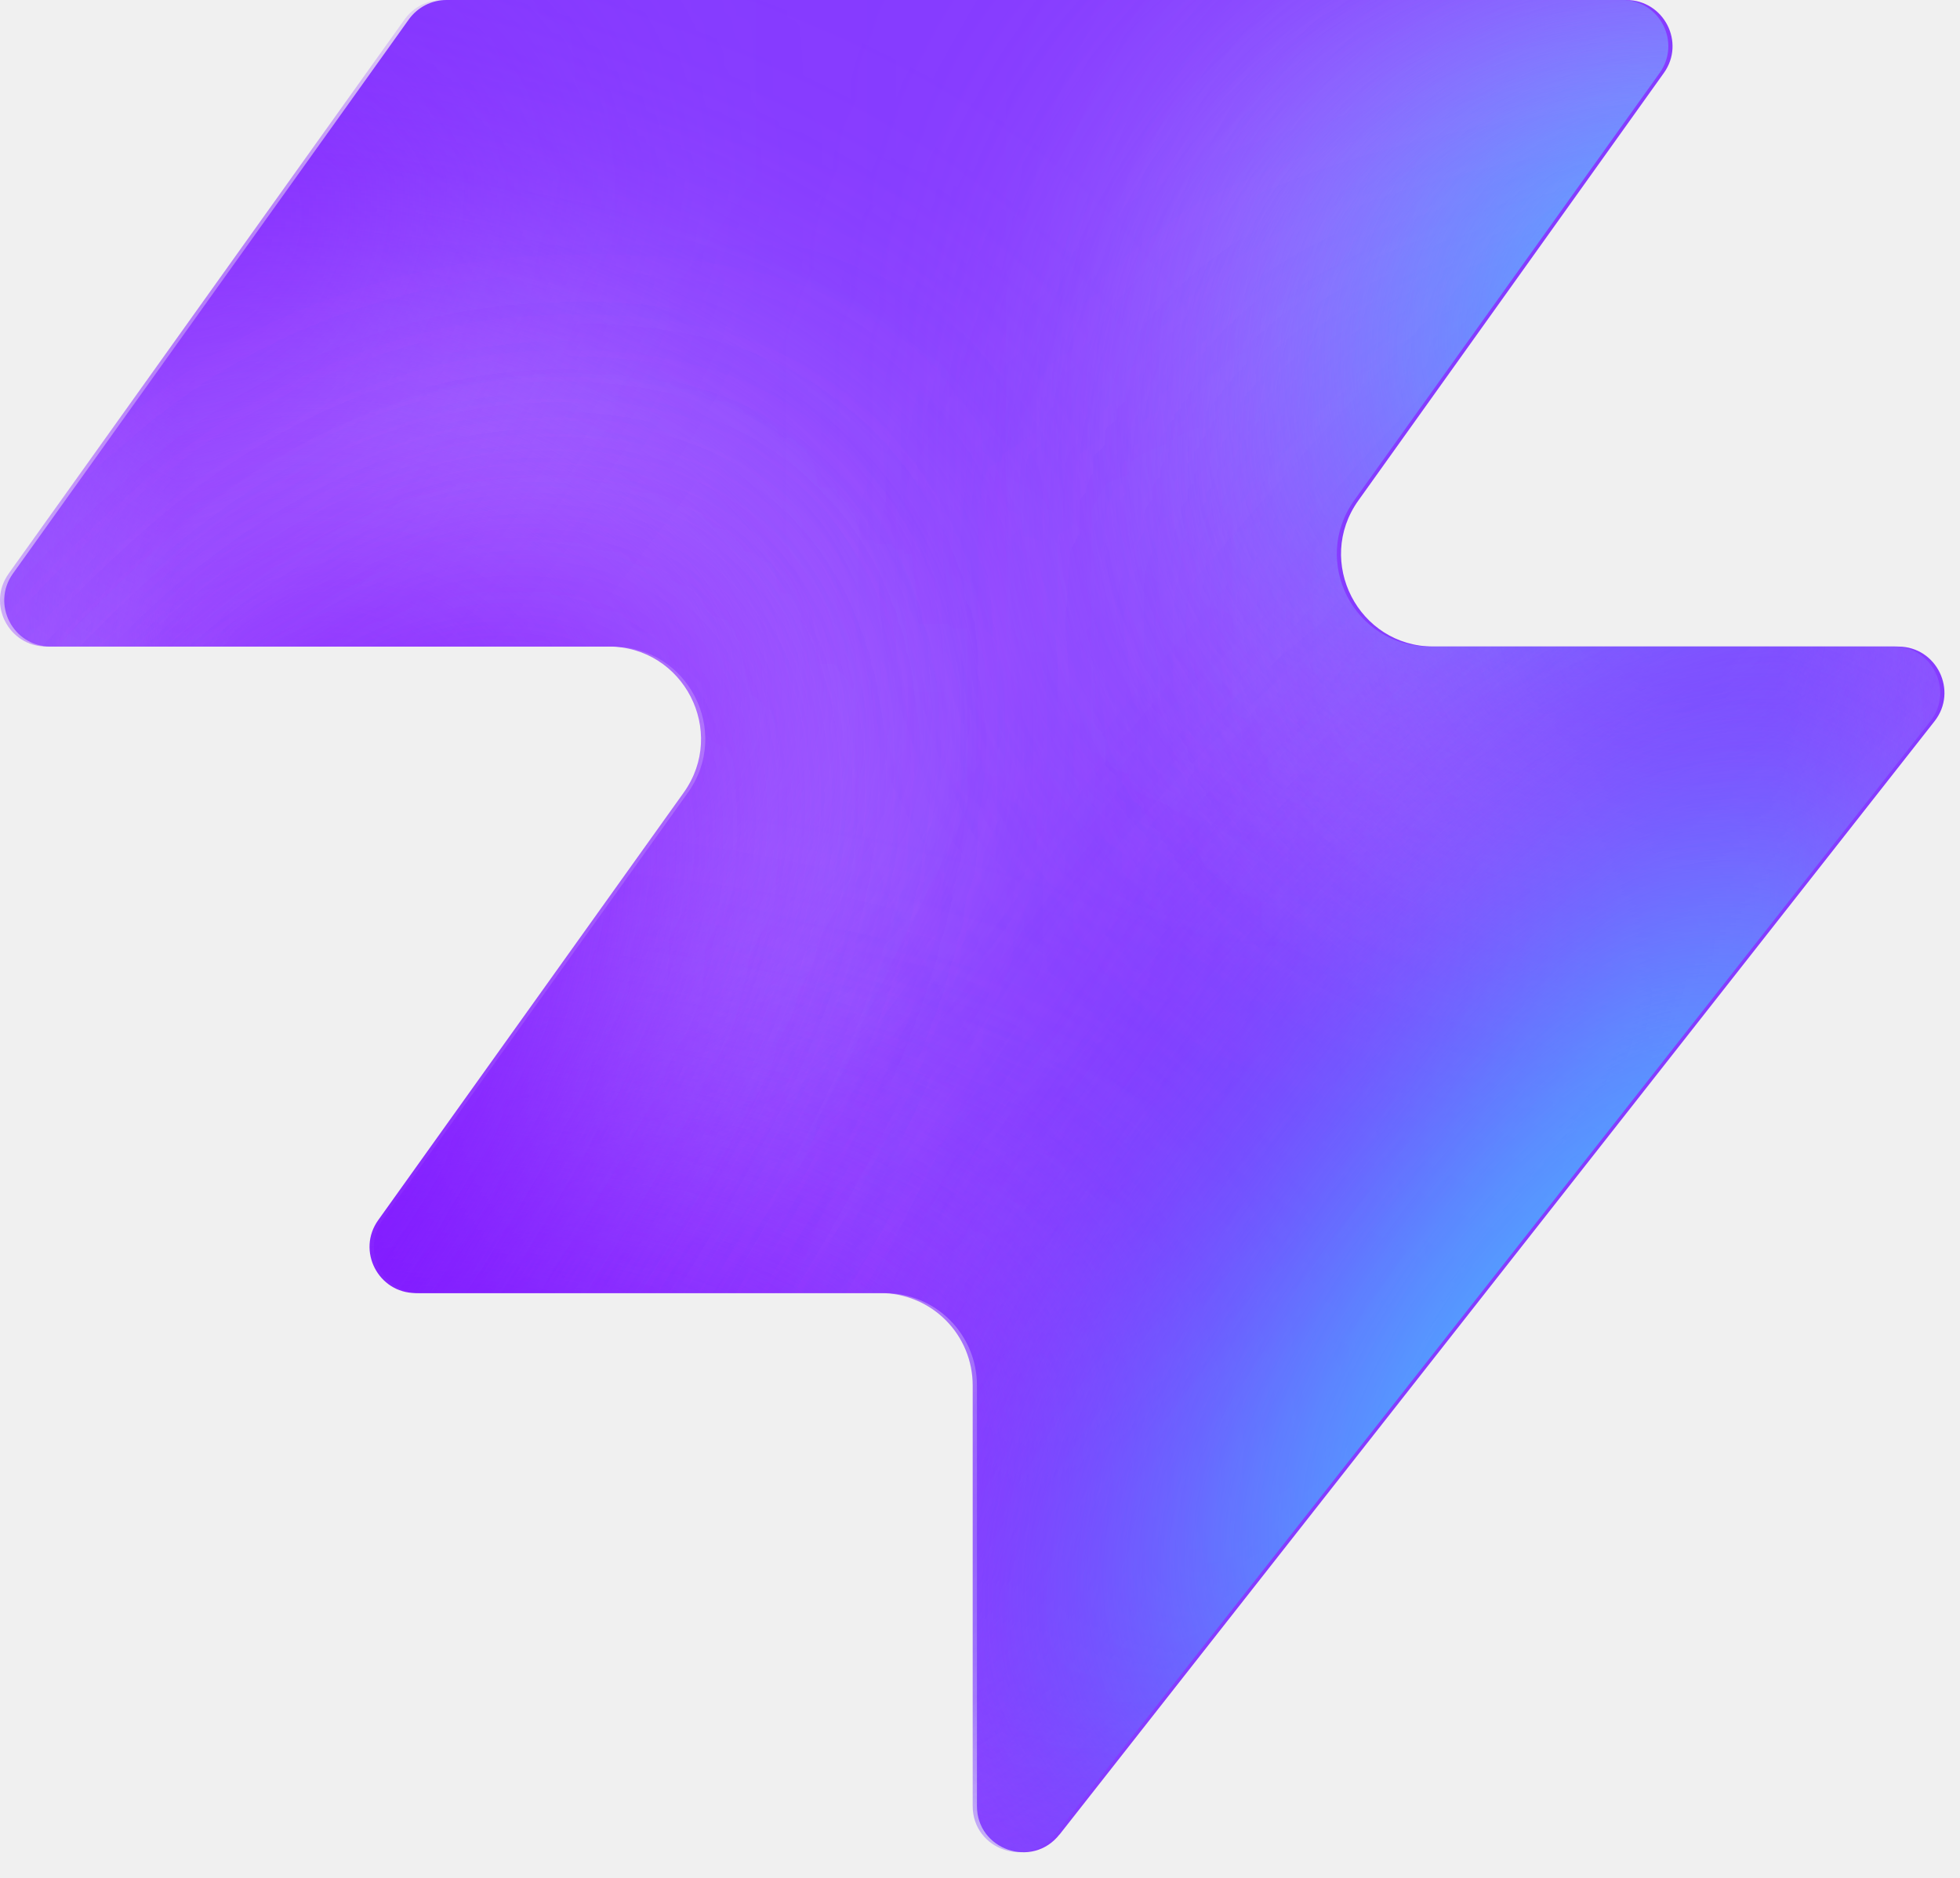
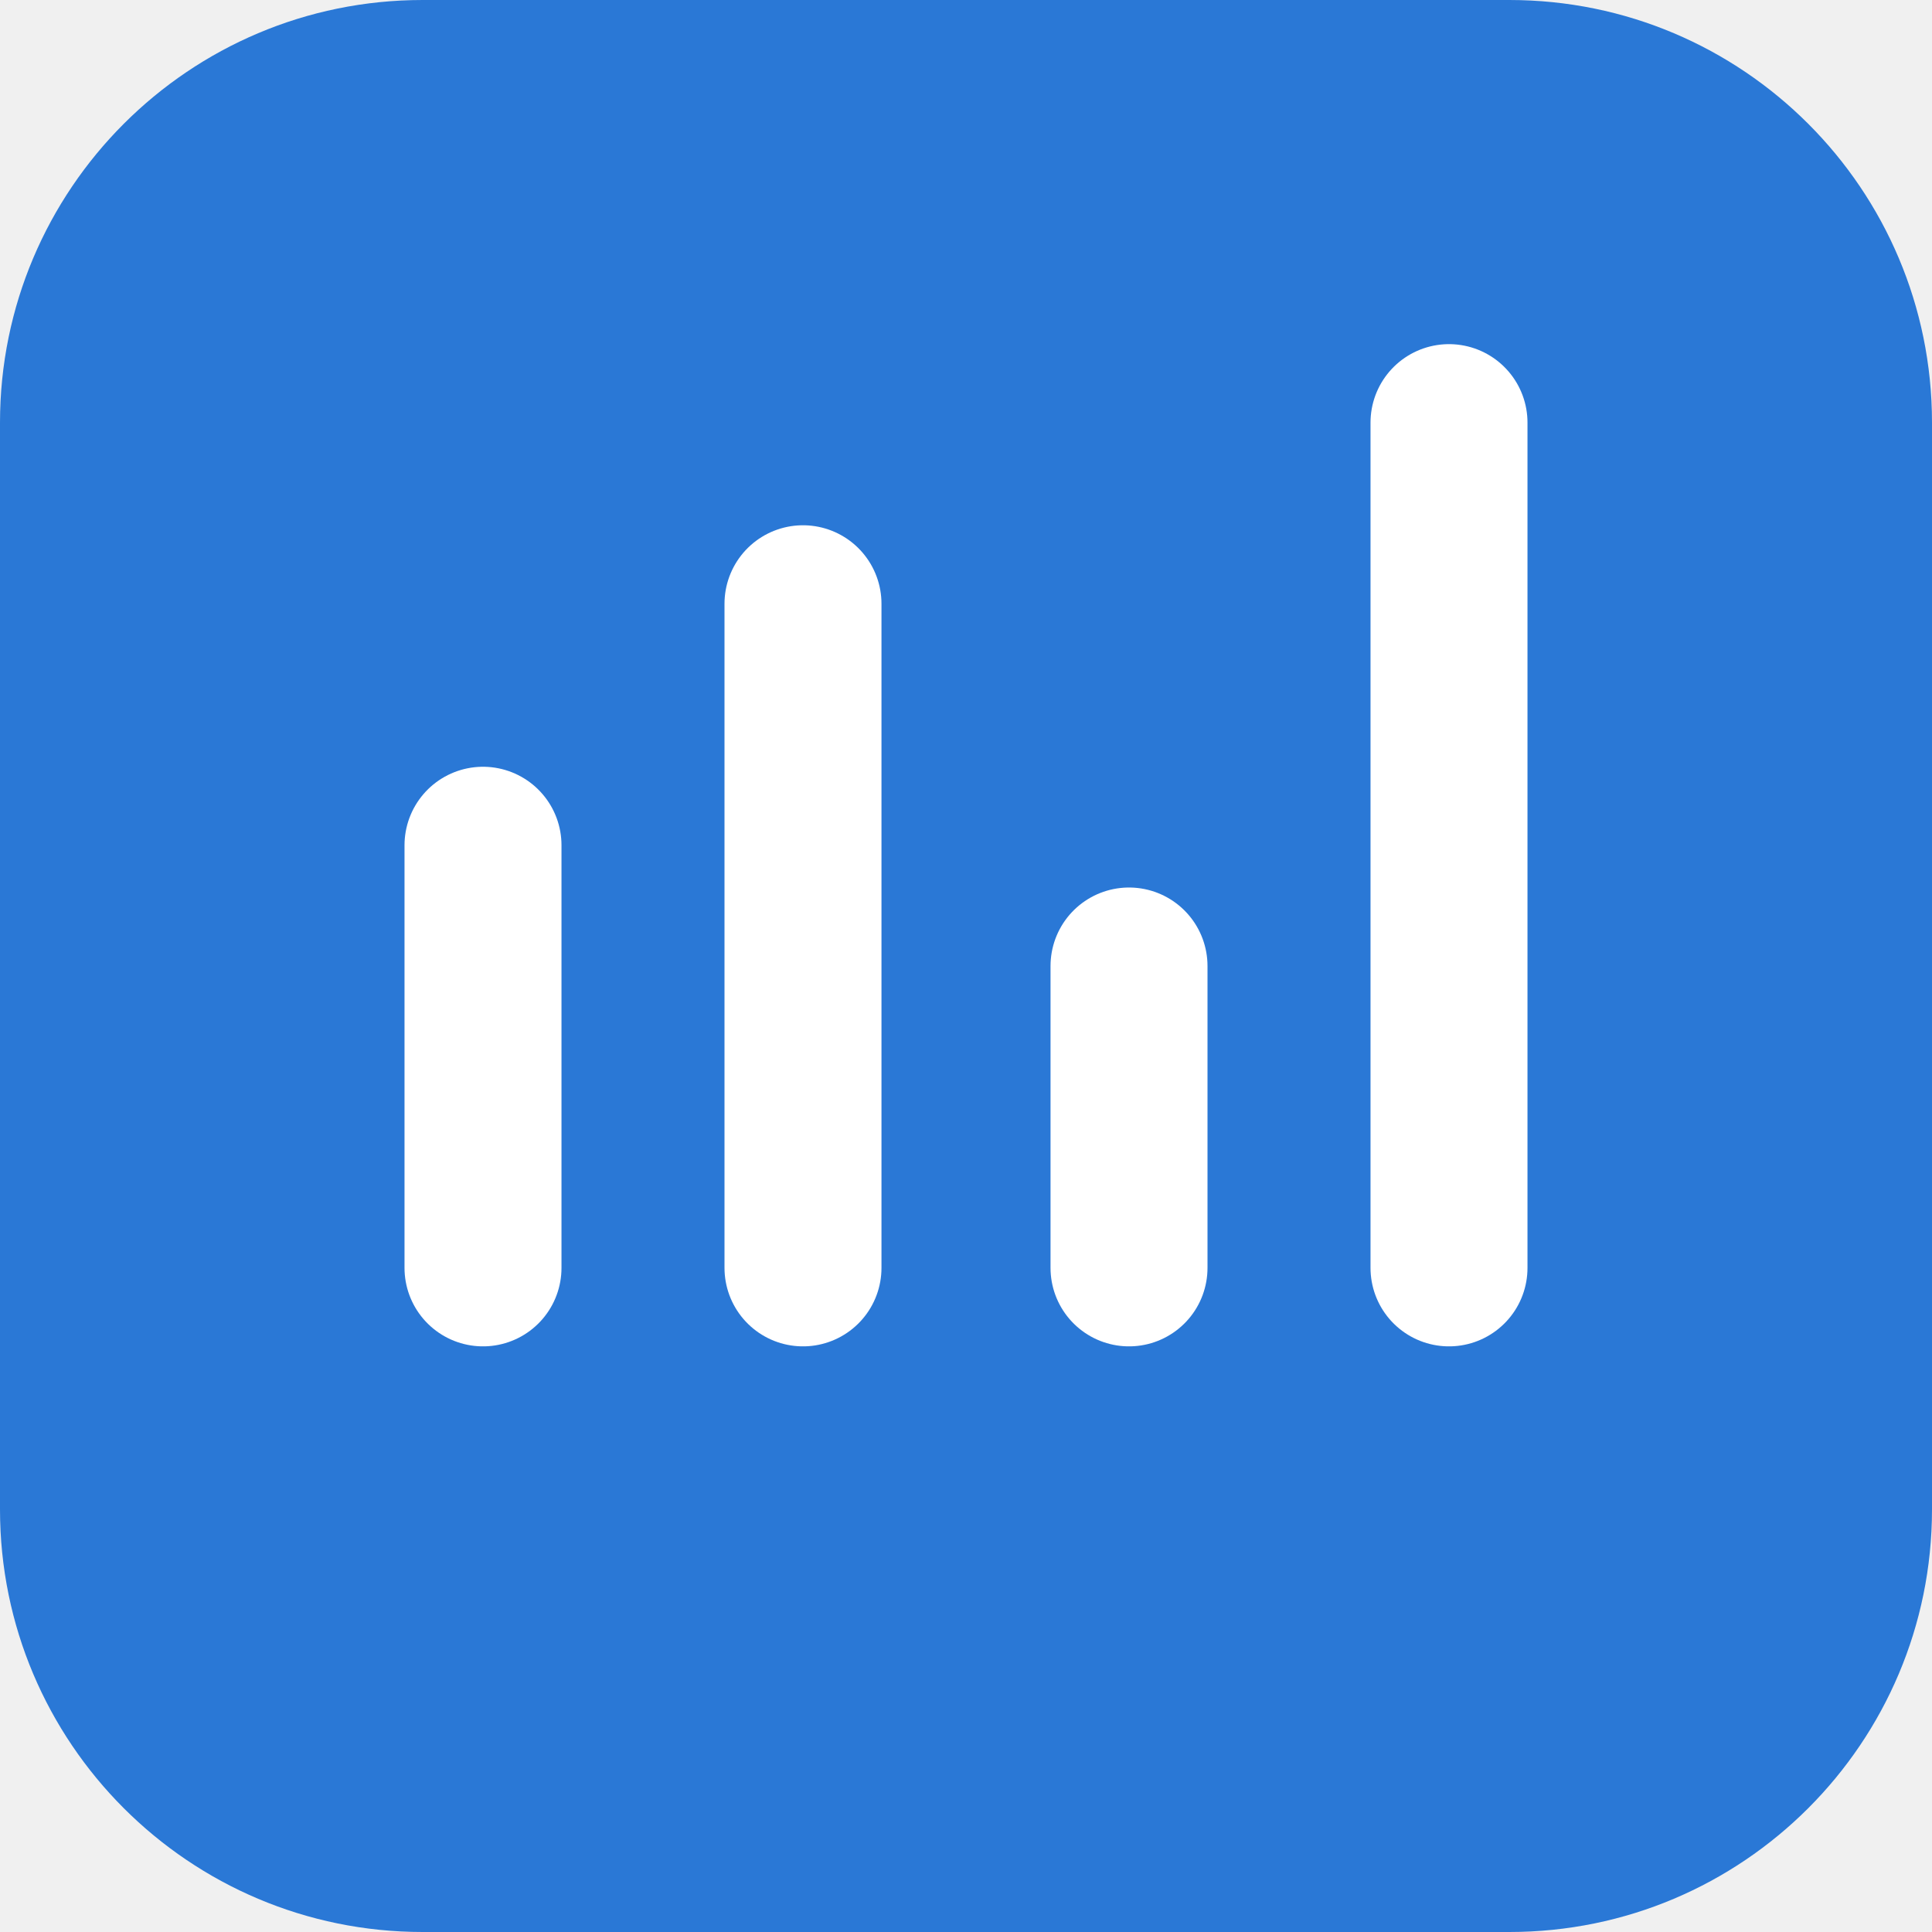
- <svg xmlns="http://www.w3.org/2000/svg" width="48" height="46" fill="none" viewBox="0 0 48 46">
-   <path fill="#863bff" d="M25.946 44.938c-.664.845-2.021.375-2.021-.698V33.937a2.26 2.26 0 0 0-2.262-2.262H10.287c-.92 0-1.456-1.04-.92-1.788l7.48-10.471c1.07-1.497 0-3.578-1.842-3.578H1.237c-.92 0-1.456-1.04-.92-1.788L10.013.474c.214-.297.556-.474.92-.474h28.894c.92 0 1.456 1.04.92 1.788l-7.48 10.471c-1.07 1.498 0 3.579 1.842 3.579h11.377c.943 0 1.473 1.088.89 1.83L25.947 44.94z" style="fill:#863bff;fill:color(display-p3 .525 .23 1);fill-opacity:1" />
-   <mask id="a" width="48" height="46" x="0" y="0" maskUnits="userSpaceOnUse" style="mask-type:alpha">
-     <path fill="#000" d="M25.842 44.938c-.664.844-2.021.375-2.021-.698V33.937a2.26 2.26 0 0 0-2.262-2.262H10.183c-.92 0-1.456-1.04-.92-1.788l7.48-10.471c1.07-1.498 0-3.579-1.842-3.579H1.133c-.92 0-1.456-1.04-.92-1.787L9.91.473c.214-.297.556-.474.92-.474h28.894c.92 0 1.456 1.04.92 1.788l-7.48 10.471c-1.07 1.498 0 3.578 1.842 3.578h11.377c.943 0 1.473 1.088.89 1.832L25.843 44.94z" style="fill:#000;fill-opacity:1" />
-   </mask>
-   <g mask="url(#a)">
-     <g filter="url(#b)">
-       <ellipse cx="5.508" cy="14.704" fill="#ede6ff" rx="5.508" ry="14.704" style="fill:#ede6ff;fill:color(display-p3 .927 .903 1);fill-opacity:1" transform="matrix(.00324 1 1 -.00324 -4.47 31.516)" />
-     </g>
-     <g filter="url(#c)">
-       <ellipse cx="10.399" cy="29.851" fill="#ede6ff" rx="10.399" ry="29.851" style="fill:#ede6ff;fill:color(display-p3 .927 .903 1);fill-opacity:1" transform="matrix(.00324 1 1 -.00324 -39.328 7.883)" />
-     </g>
-     <g filter="url(#d)">
-       <ellipse cx="5.508" cy="30.487" fill="#7e14ff" rx="5.508" ry="30.487" style="fill:#7e14ff;fill:color(display-p3 .492 .077 1);fill-opacity:1" transform="rotate(89.814 -25.913 -14.639)scale(1 -1)" />
-     </g>
-     <g filter="url(#e)">
-       <ellipse cx="5.508" cy="30.599" fill="#7e14ff" rx="5.508" ry="30.599" style="fill:#7e14ff;fill:color(display-p3 .492 .077 1);fill-opacity:1" transform="rotate(89.814 -32.644 -3.334)scale(1 -1)" />
-     </g>
-     <g filter="url(#f)">
-       <ellipse cx="5.508" cy="30.599" fill="#7e14ff" rx="5.508" ry="30.599" style="fill:#7e14ff;fill:color(display-p3 .492 .077 1);fill-opacity:1" transform="matrix(.00324 1 1 -.00324 -34.34 30.47)" />
-     </g>
-     <g filter="url(#g)">
-       <ellipse cx="14.072" cy="22.078" fill="#ede6ff" rx="14.072" ry="22.078" style="fill:#ede6ff;fill:color(display-p3 .927 .903 1);fill-opacity:1" transform="rotate(93.35 24.506 48.493)scale(-1 1)" />
-     </g>
-     <g filter="url(#h)">
-       <ellipse cx="3.47" cy="21.501" fill="#7e14ff" rx="3.47" ry="21.501" style="fill:#7e14ff;fill:color(display-p3 .492 .077 1);fill-opacity:1" transform="rotate(89.009 28.708 47.59)scale(-1 1)" />
-     </g>
-     <g filter="url(#i)">
-       <ellipse cx="3.47" cy="21.501" fill="#7e14ff" rx="3.47" ry="21.501" style="fill:#7e14ff;fill:color(display-p3 .492 .077 1);fill-opacity:1" transform="rotate(89.009 28.708 47.59)scale(-1 1)" />
-     </g>
-     <g filter="url(#j)">
-       <ellipse cx=".387" cy="8.972" fill="#7e14ff" rx="4.407" ry="29.108" style="fill:#7e14ff;fill:color(display-p3 .492 .077 1);fill-opacity:1" transform="rotate(39.51 .387 8.972)" />
-     </g>
-     <g filter="url(#k)">
-       <ellipse cx="47.523" cy="-6.092" fill="#7e14ff" rx="4.407" ry="29.108" style="fill:#7e14ff;fill:color(display-p3 .492 .077 1);fill-opacity:1" transform="rotate(37.892 47.523 -6.092)" />
-     </g>
-     <g filter="url(#l)">
-       <ellipse cx="41.412" cy="6.333" fill="#47bfff" rx="5.971" ry="9.665" style="fill:#47bfff;fill:color(display-p3 .28 .748 1);fill-opacity:1" transform="rotate(37.892 41.412 6.333)" />
-     </g>
-     <g filter="url(#m)">
-       <ellipse cx="-1.879" cy="38.332" fill="#7e14ff" rx="4.407" ry="29.108" style="fill:#7e14ff;fill:color(display-p3 .492 .077 1);fill-opacity:1" transform="rotate(37.892 -1.88 38.332)" />
-     </g>
-     <g filter="url(#n)">
-       <ellipse cx="-1.879" cy="38.332" fill="#7e14ff" rx="4.407" ry="29.108" style="fill:#7e14ff;fill:color(display-p3 .492 .077 1);fill-opacity:1" transform="rotate(37.892 -1.88 38.332)" />
-     </g>
-     <g filter="url(#o)">
-       <ellipse cx="35.651" cy="29.907" fill="#7e14ff" rx="4.407" ry="29.108" style="fill:#7e14ff;fill:color(display-p3 .492 .077 1);fill-opacity:1" transform="rotate(37.892 35.651 29.907)" />
-     </g>
-     <g filter="url(#p)">
-       <ellipse cx="38.418" cy="32.4" fill="#47bfff" rx="5.971" ry="15.297" style="fill:#47bfff;fill:color(display-p3 .28 .748 1);fill-opacity:1" transform="rotate(37.892 38.418 32.4)" />
-     </g>
-   </g>
-   <defs>
-     <filter id="b" width="60.045" height="41.654" x="-19.77" y="16.149" color-interpolation-filters="sRGB" filterUnits="userSpaceOnUse">
-       <feFlood flood-opacity="0" result="BackgroundImageFix" />
-       <feBlend in="SourceGraphic" in2="BackgroundImageFix" result="shape" />
-       <feGaussianBlur result="effect1_foregroundBlur_2002_17158" stdDeviation="7.659" />
-     </filter>
-     <filter id="c" width="90.34" height="51.437" x="-54.613" y="-7.533" color-interpolation-filters="sRGB" filterUnits="userSpaceOnUse">
-       <feFlood flood-opacity="0" result="BackgroundImageFix" />
-       <feBlend in="SourceGraphic" in2="BackgroundImageFix" result="shape" />
-       <feGaussianBlur result="effect1_foregroundBlur_2002_17158" stdDeviation="7.659" />
-     </filter>
-     <filter id="d" width="79.355" height="29.4" x="-49.64" y="2.03" color-interpolation-filters="sRGB" filterUnits="userSpaceOnUse">
-       <feFlood flood-opacity="0" result="BackgroundImageFix" />
-       <feBlend in="SourceGraphic" in2="BackgroundImageFix" result="shape" />
-       <feGaussianBlur result="effect1_foregroundBlur_2002_17158" stdDeviation="4.596" />
-     </filter>
-     <filter id="e" width="79.579" height="29.4" x="-45.045" y="20.029" color-interpolation-filters="sRGB" filterUnits="userSpaceOnUse">
-       <feFlood flood-opacity="0" result="BackgroundImageFix" />
-       <feBlend in="SourceGraphic" in2="BackgroundImageFix" result="shape" />
-       <feGaussianBlur result="effect1_foregroundBlur_2002_17158" stdDeviation="4.596" />
-     </filter>
-     <filter id="f" width="79.579" height="29.4" x="-43.513" y="21.178" color-interpolation-filters="sRGB" filterUnits="userSpaceOnUse">
-       <feFlood flood-opacity="0" result="BackgroundImageFix" />
-       <feBlend in="SourceGraphic" in2="BackgroundImageFix" result="shape" />
-       <feGaussianBlur result="effect1_foregroundBlur_2002_17158" stdDeviation="4.596" />
-     </filter>
-     <filter id="g" width="74.749" height="58.852" x="15.756" y="-17.901" color-interpolation-filters="sRGB" filterUnits="userSpaceOnUse">
-       <feFlood flood-opacity="0" result="BackgroundImageFix" />
-       <feBlend in="SourceGraphic" in2="BackgroundImageFix" result="shape" />
-       <feGaussianBlur result="effect1_foregroundBlur_2002_17158" stdDeviation="7.659" />
-     </filter>
-     <filter id="h" width="61.377" height="25.362" x="23.548" y="2.284" color-interpolation-filters="sRGB" filterUnits="userSpaceOnUse">
-       <feFlood flood-opacity="0" result="BackgroundImageFix" />
-       <feBlend in="SourceGraphic" in2="BackgroundImageFix" result="shape" />
-       <feGaussianBlur result="effect1_foregroundBlur_2002_17158" stdDeviation="4.596" />
-     </filter>
-     <filter id="i" width="61.377" height="25.362" x="23.548" y="2.284" color-interpolation-filters="sRGB" filterUnits="userSpaceOnUse">
-       <feFlood flood-opacity="0" result="BackgroundImageFix" />
-       <feBlend in="SourceGraphic" in2="BackgroundImageFix" result="shape" />
-       <feGaussianBlur result="effect1_foregroundBlur_2002_17158" stdDeviation="4.596" />
-     </filter>
-     <filter id="j" width="56.045" height="63.649" x="-27.636" y="-22.853" color-interpolation-filters="sRGB" filterUnits="userSpaceOnUse">
-       <feFlood flood-opacity="0" result="BackgroundImageFix" />
-       <feBlend in="SourceGraphic" in2="BackgroundImageFix" result="shape" />
-       <feGaussianBlur result="effect1_foregroundBlur_2002_17158" stdDeviation="4.596" />
-     </filter>
-     <filter id="k" width="54.814" height="64.646" x="20.116" y="-38.415" color-interpolation-filters="sRGB" filterUnits="userSpaceOnUse">
-       <feFlood flood-opacity="0" result="BackgroundImageFix" />
-       <feBlend in="SourceGraphic" in2="BackgroundImageFix" result="shape" />
-       <feGaussianBlur result="effect1_foregroundBlur_2002_17158" stdDeviation="4.596" />
-     </filter>
-     <filter id="l" width="33.541" height="35.313" x="24.641" y="-11.323" color-interpolation-filters="sRGB" filterUnits="userSpaceOnUse">
-       <feFlood flood-opacity="0" result="BackgroundImageFix" />
-       <feBlend in="SourceGraphic" in2="BackgroundImageFix" result="shape" />
-       <feGaussianBlur result="effect1_foregroundBlur_2002_17158" stdDeviation="4.596" />
-     </filter>
-     <filter id="m" width="54.814" height="64.646" x="-29.286" y="6.009" color-interpolation-filters="sRGB" filterUnits="userSpaceOnUse">
-       <feFlood flood-opacity="0" result="BackgroundImageFix" />
-       <feBlend in="SourceGraphic" in2="BackgroundImageFix" result="shape" />
-       <feGaussianBlur result="effect1_foregroundBlur_2002_17158" stdDeviation="4.596" />
-     </filter>
-     <filter id="n" width="54.814" height="64.646" x="-29.286" y="6.009" color-interpolation-filters="sRGB" filterUnits="userSpaceOnUse">
-       <feFlood flood-opacity="0" result="BackgroundImageFix" />
-       <feBlend in="SourceGraphic" in2="BackgroundImageFix" result="shape" />
-       <feGaussianBlur result="effect1_foregroundBlur_2002_17158" stdDeviation="4.596" />
-     </filter>
-     <filter id="o" width="54.814" height="64.646" x="8.244" y="-2.416" color-interpolation-filters="sRGB" filterUnits="userSpaceOnUse">
-       <feFlood flood-opacity="0" result="BackgroundImageFix" />
-       <feBlend in="SourceGraphic" in2="BackgroundImageFix" result="shape" />
-       <feGaussianBlur result="effect1_foregroundBlur_2002_17158" stdDeviation="4.596" />
-     </filter>
-     <filter id="p" width="39.409" height="43.623" x="18.713" y="10.588" color-interpolation-filters="sRGB" filterUnits="userSpaceOnUse">
-       <feFlood flood-opacity="0" result="BackgroundImageFix" />
-       <feBlend in="SourceGraphic" in2="BackgroundImageFix" result="shape" />
-       <feGaussianBlur result="effect1_foregroundBlur_2002_17158" stdDeviation="4.596" />
-     </filter>
-   </defs>
+ <svg xmlns="http://www.w3.org/2000/svg" viewBox="0 0 32 32">
+   <rect width="32" height="32" rx="7" fill="#2a78d6" />
+   <path d="M8 21V14M13.3 21V10M18.7 21V16M24 21V7" stroke="#fff" stroke-width="2.6" stroke-linecap="round" />
</svg>
